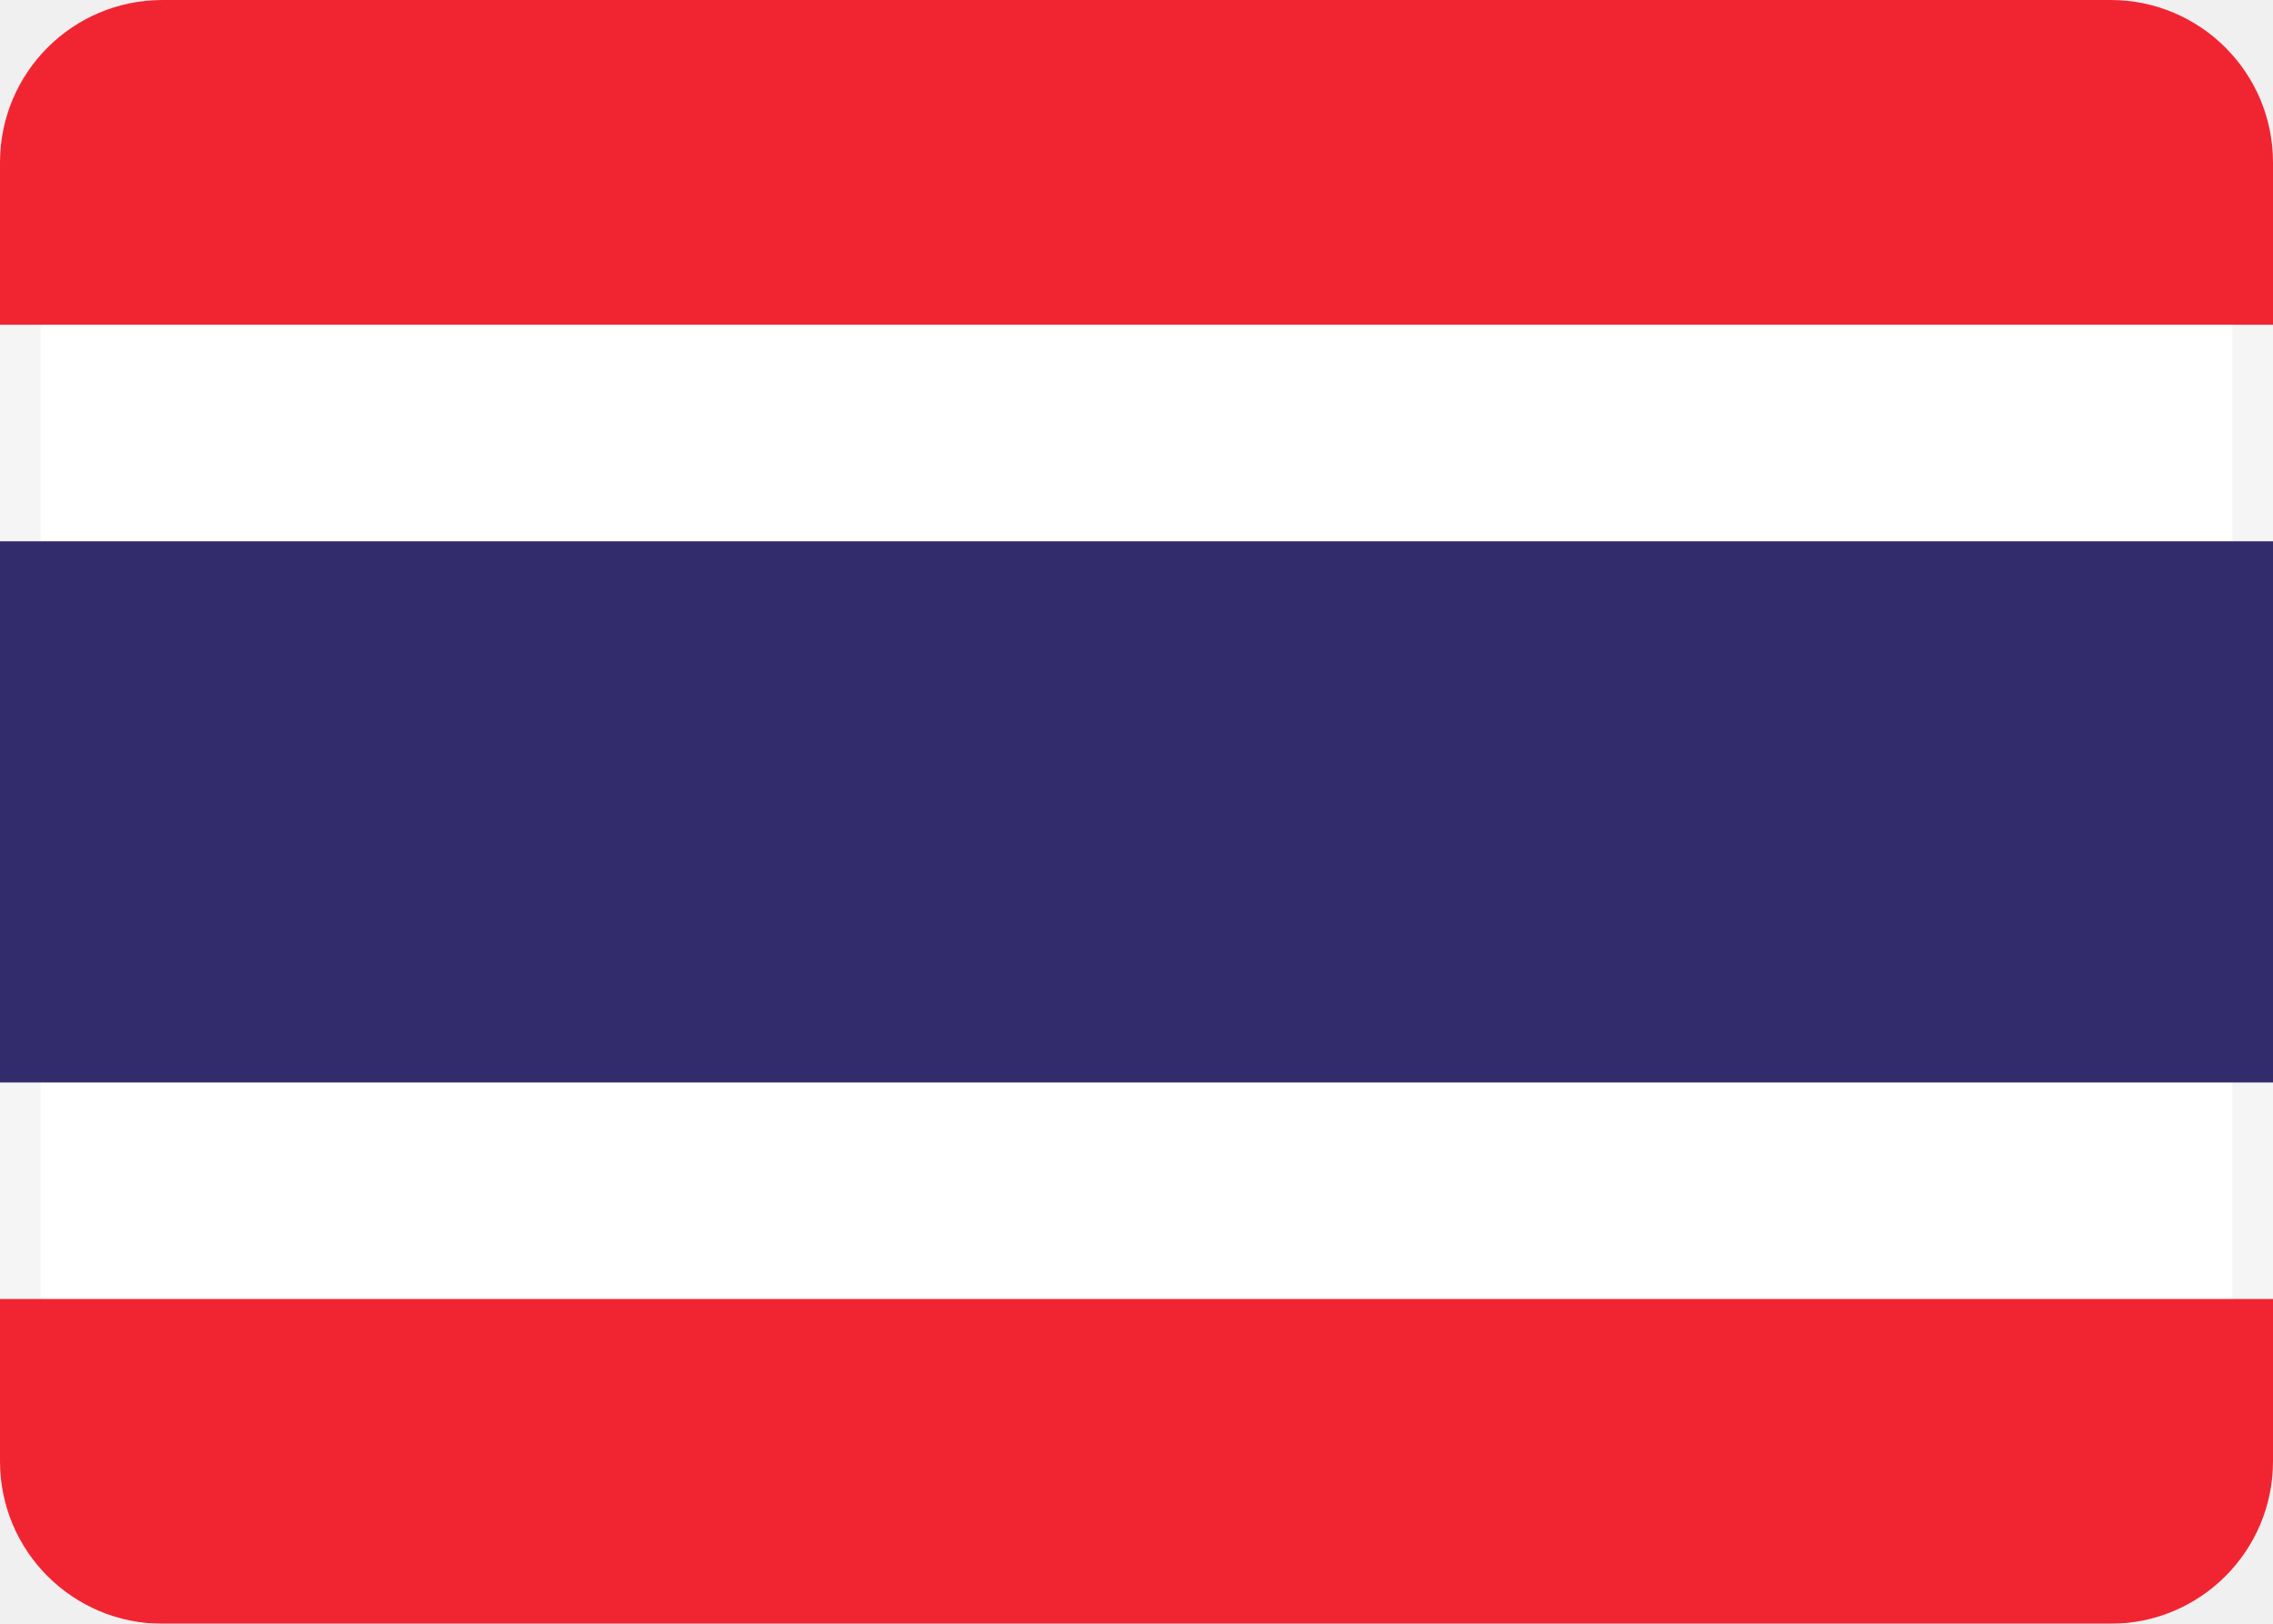
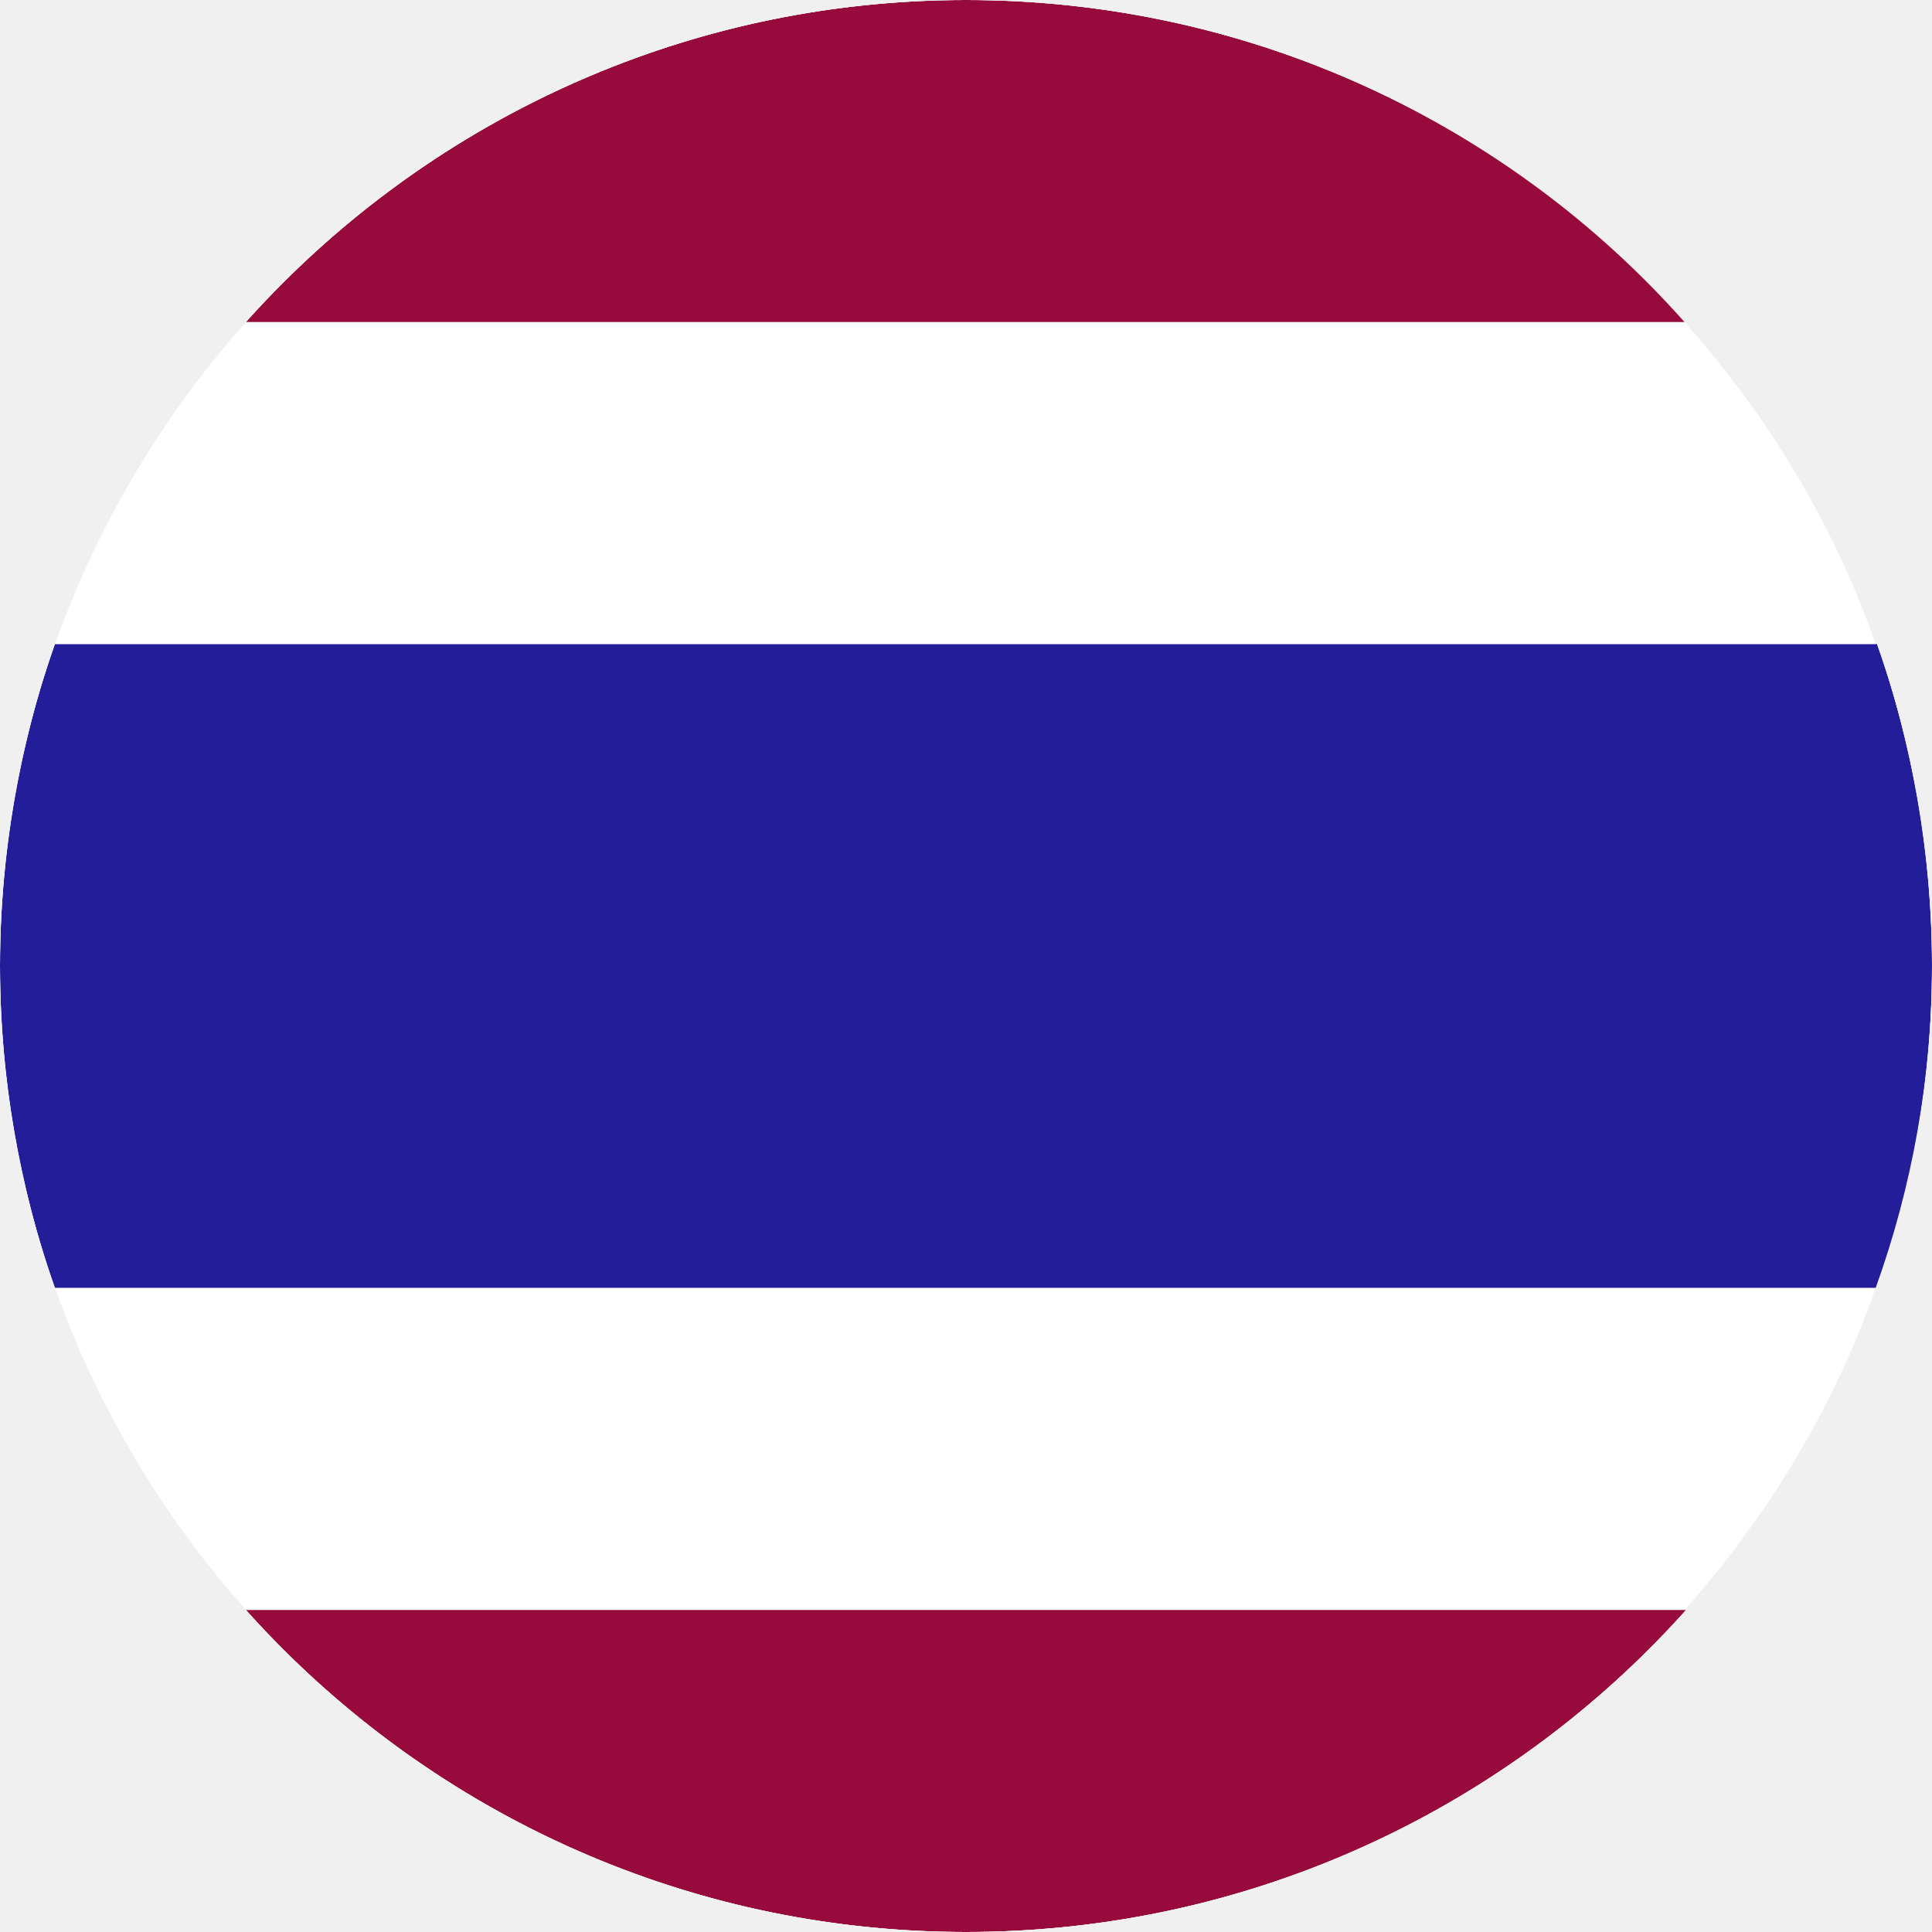
- <svg xmlns="http://www.w3.org/2000/svg" width="28" height="20" viewBox="0 0 28 20" fill="none">
-   <rect x="0.25" y="0.25" width="27.5" height="19.5" rx="1.75" fill="white" stroke="#F5F5F5" style="fill:white;fill-opacity:1;stroke:#F5F5F5;stroke:color(display-p3 0.961 0.961 0.961);stroke-opacity:1;" stroke-width="0.5" />
-   <mask id="mask0_1797_13" style="mask-type:luminance" maskUnits="userSpaceOnUse" x="0" y="0" width="28" height="20">
-     <rect x="0.25" y="0.25" width="27.5" height="19.5" rx="1.75" fill="white" stroke="white" style="fill:white;fill-opacity:1;stroke:white;stroke-opacity:1;" stroke-width="0.5" />
-   </mask>
-   <g mask="url(#mask0_1797_13)">
-     <path fill-rule="evenodd" clip-rule="evenodd" d="M0 4H28V0H0V4Z" fill="#F12532" style="fill:#F12532;fill:color(display-p3 0.945 0.145 0.196);fill-opacity:1;" />
-     <path fill-rule="evenodd" clip-rule="evenodd" d="M0 20H28V16H0V20Z" fill="#F12532" style="fill:#F12532;fill:color(display-p3 0.945 0.145 0.196);fill-opacity:1;" />
-     <path fill-rule="evenodd" clip-rule="evenodd" d="M0 13.333H28V6.667H0V13.333Z" fill="#322B6C" style="fill:#322B6C;fill:color(display-p3 0.196 0.169 0.423);fill-opacity:1;" />
+ <svg xmlns="http://www.w3.org/2000/svg" width="64" height="64" viewBox="0 0 64 64" fill="none">
+   <g clip-path="url(#clip0_2013_6282)">
+     <mask id="mask0_2013_6282" style="mask-type:luminance" maskUnits="userSpaceOnUse" x="0" y="0" width="64" height="64">
+       <path d="M64 0H0V64H64V0Z" fill="white" />
+     </mask>
+     <g mask="url(#mask0_2013_6282)">
+       <path d="M0 32C0 35.733 0.667 39.334 1.8 42.667H62.133C63.333 39.334 64 35.733 64 32C64 28.267 63.333 24.667 62.2 21.334H1.8C0.667 24.667 0 28.267 0 32Z" fill="#231D9A" />
+       <path d="M1.801 21.333H62.134C60.734 17.333 58.534 13.733 55.801 10.666H8.134C5.401 13.733 3.267 17.333 1.801 21.333Z" fill="white" />
+       <path d="M8.134 53.333H55.801C58.534 50.267 60.734 46.666 62.134 42.666H1.801C3.267 46.666 5.401 50.267 8.134 53.333Z" fill="white" />
+       <path d="M8.134 10.667H55.8C50.001 4.133 41.467 0 32.001 0C22.534 0 14.001 4.133 8.134 10.667Z" fill="#960A3C" />
+       <path d="M55.867 53.334H8.134C14.001 59.867 22.534 64 32.001 64C41.467 64 50.001 59.867 55.867 53.334Z" fill="#960A3C" />
+     </g>
  </g>
+   <defs>
+     <clipPath id="clip0_2013_6282">
+       <rect width="64" height="64" rx="32" fill="white" />
+     </clipPath>
+   </defs>
</svg>
